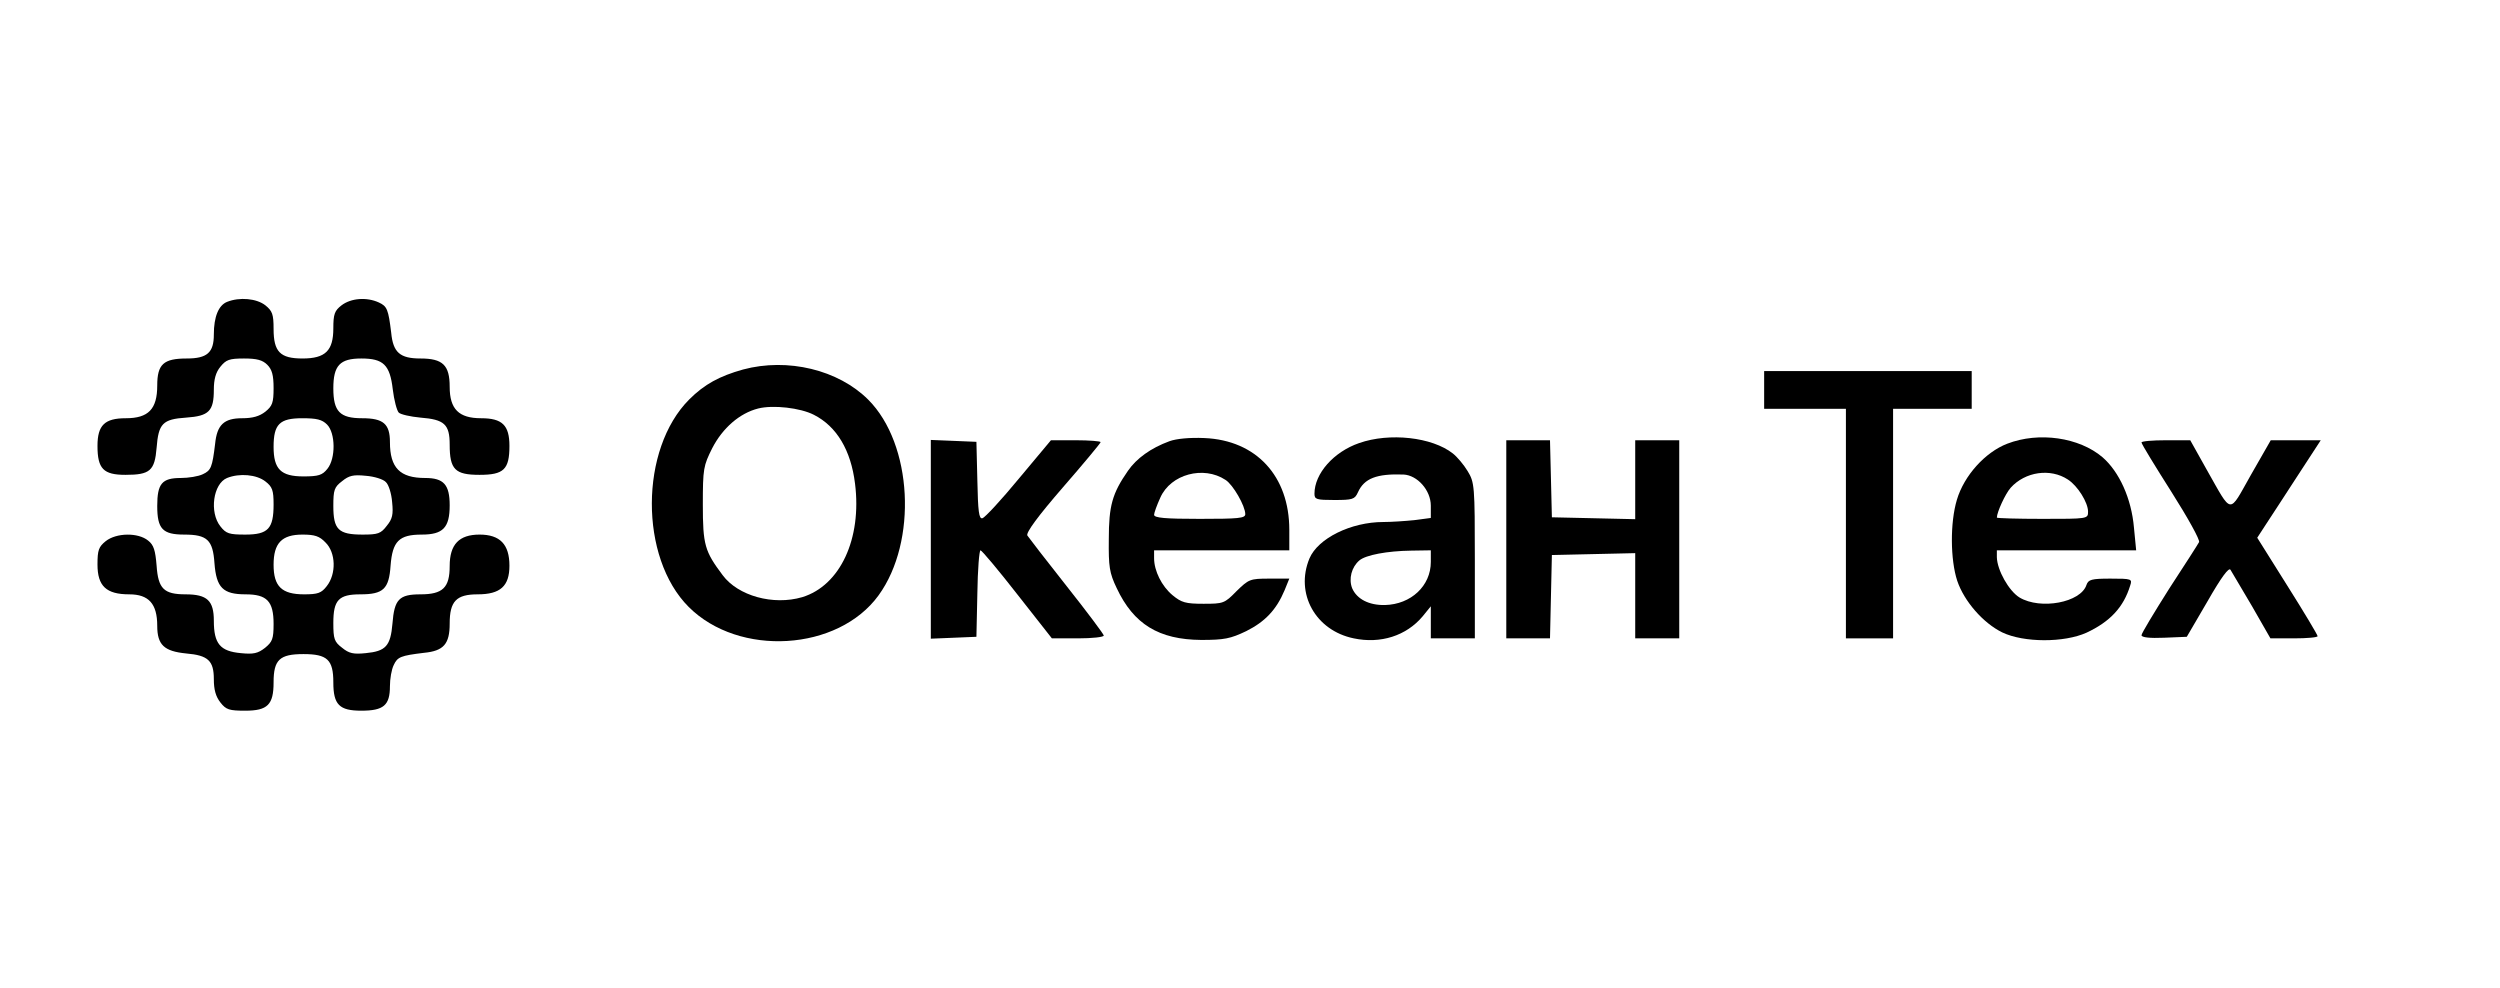
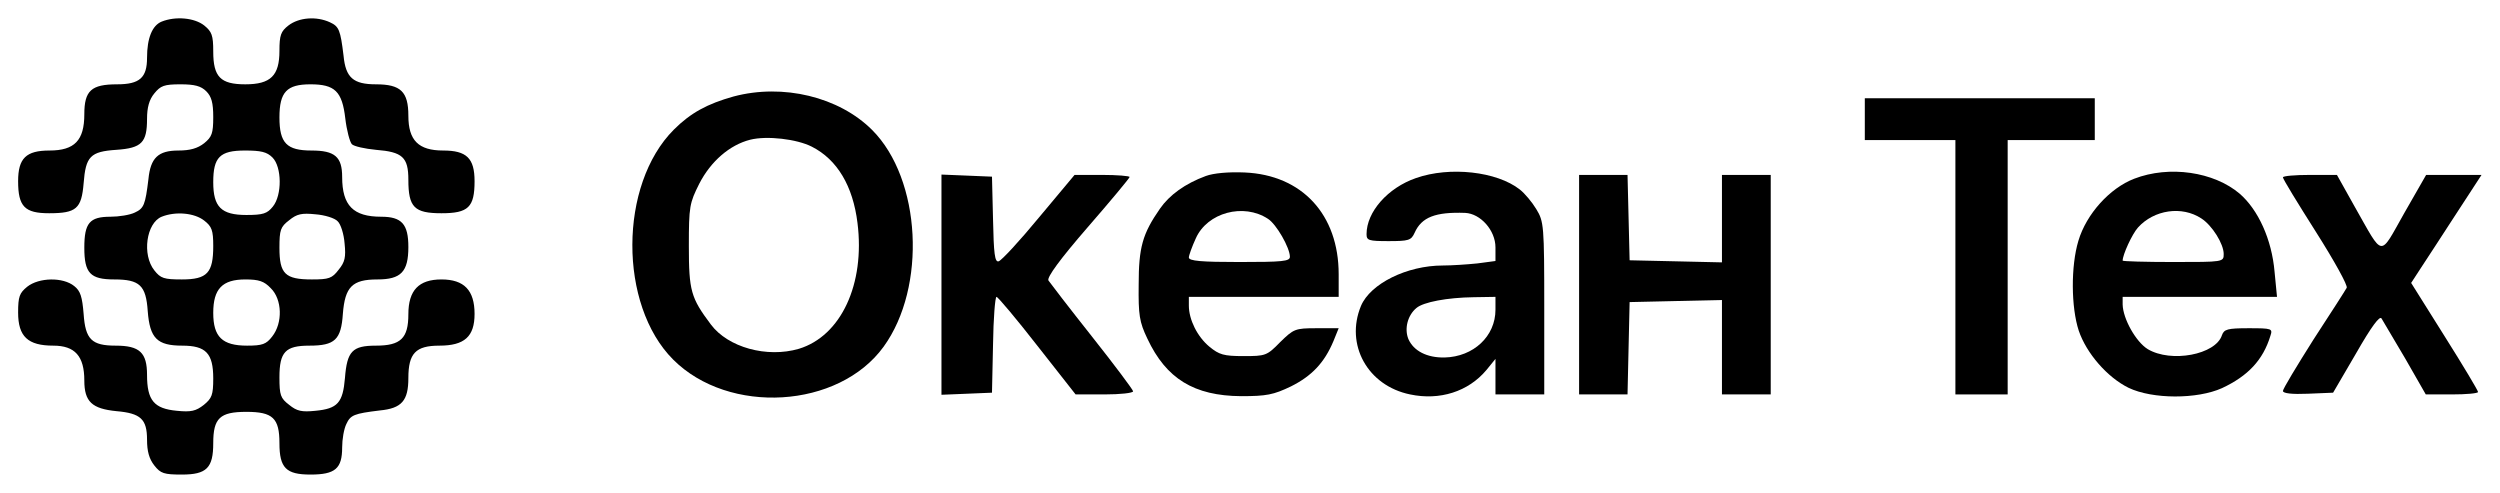
- <svg xmlns="http://www.w3.org/2000/svg" version="1.0" width="795pt" height="314pt" viewBox="0 0 795 314" preserveAspectRatio="xMidYMid meet">
+ <svg xmlns="http://www.w3.org/2000/svg" version="1.0" viewBox="25.8 89.8 717.5 141.4" preserveAspectRatio="xMidYMid meet">
  <g transform="translate(0,314) scale(0.1,-0.1)" fill="currentColor" stroke="none">
    <path d="M722 2180 c-27 -11 -42 -47 -42 -104 0 -57 -21 -76 -86 -76 -74 0 -94 -18 -94 -86 0 -75 -28 -104 -100 -104 -67 0 -90 -22 -90 -88 0 -73 19 -92 89 -92 78 0 93 13 99 86 6 77 19 91 94 96 73 5 88 21 88 89 0 32 6 55 21 73 18 22 28 26 75 26 41 0 59 -5 74 -20 15 -15 20 -33 20 -74 0 -47 -4 -57 -26 -75 -19 -15 -41 -21 -74 -21 -58 0 -80 -21 -86 -82 -9 -74 -13 -84 -39 -96 -14 -7 -46 -12 -70 -12 -60 0 -75 -18 -75 -89 0 -73 17 -91 86 -91 73 0 91 -17 96 -91 6 -78 27 -99 99 -99 68 0 89 -22 89 -94 0 -48 -4 -57 -27 -76 -23 -18 -37 -21 -77 -17 -66 6 -86 30 -86 103 0 64 -21 84 -90 84 -69 0 -87 18 -92 91 -4 49 -9 66 -27 80 -32 26 -101 25 -135 -2 -22 -18 -26 -28 -26 -74 0 -69 28 -95 101 -95 62 0 89 -30 89 -100 0 -61 22 -81 92 -88 70 -6 88 -23 88 -82 0 -33 6 -55 21 -74 18 -23 28 -26 79 -26 71 0 90 19 90 90 0 72 19 90 95 90 76 0 95 -18 95 -90 0 -71 19 -90 89 -90 71 0 91 17 91 78 0 23 5 53 12 67 12 26 22 30 96 39 63 6 82 28 82 93 0 71 21 93 89 93 72 0 101 26 101 91 0 68 -30 99 -95 99 -65 0 -95 -31 -95 -100 0 -69 -22 -90 -93 -90 -68 0 -83 -16 -89 -93 -6 -71 -21 -88 -85 -94 -39 -4 -53 -1 -75 17 -25 19 -28 28 -28 79 0 73 17 91 86 91 73 0 91 17 96 91 6 78 27 99 99 99 68 0 89 22 89 93 0 66 -19 87 -78 87 -80 0 -112 32 -112 114 0 58 -21 76 -88 76 -71 0 -92 21 -92 95 0 73 21 95 89 95 70 0 91 -20 100 -98 4 -34 13 -68 19 -74 6 -6 37 -13 69 -16 76 -6 93 -21 93 -86 0 -79 17 -96 95 -96 77 0 95 17 95 92 0 66 -23 88 -90 88 -71 0 -100 29 -100 100 0 69 -22 90 -93 90 -65 0 -87 19 -93 82 -9 74 -13 84 -39 96 -39 18 -89 14 -119 -9 -22 -17 -26 -28 -26 -73 0 -71 -25 -96 -98 -96 -71 0 -92 21 -92 94 0 47 -4 57 -26 75 -28 22 -82 27 -122 11z m318 -390 c27 -27 28 -108 1 -141 -16 -20 -28 -24 -76 -24 -72 0 -95 23 -95 94 0 72 19 91 91 91 46 0 63 -4 79 -20z m-196 -181 c22 -17 26 -28 26 -73 0 -77 -17 -96 -90 -96 -51 0 -61 3 -79 26 -36 45 -23 136 21 154 40 16 94 11 122 -11z m383 -2 c9 -8 18 -37 20 -64 4 -39 1 -53 -17 -75 -19 -25 -28 -28 -77 -28 -77 0 -93 16 -93 91 0 51 3 60 28 79 22 18 36 21 75 17 27 -2 56 -11 64 -20z m-192 -192 c33 -32 35 -100 4 -139 -17 -22 -28 -26 -72 -26 -71 0 -97 25 -97 94 0 69 26 96 92 96 39 0 54 -5 73 -25z" />
    <path d="M2363 1965 c-75 -21 -123 -47 -171 -95 -158 -158 -159 -503 -2 -660 160 -160 475 -141 604 37 124 171 108 481 -33 622 -95 95 -256 134 -398 96z m225 -144 c73 -37 118 -113 131 -219 22 -175 -47 -324 -168 -361 -92 -27 -204 4 -253 70 -57 76 -63 96 -63 225 0 114 2 123 30 179 33 64 87 111 146 126 48 12 134 2 177 -20z" />
    <path d="M5610 1900 l0 -60 130 0 130 0 0 -365 0 -365 75 0 75 0 0 365 0 365 125 0 125 0 0 60 0 60 -330 0 -330 0 0 -60z" />
    <path d="M3719 1737 c-60 -22 -105 -55 -132 -94 -50 -72 -61 -111 -61 -218 -1 -87 2 -107 25 -155 54 -115 134 -164 269 -165 73 0 93 4 143 28 60 30 96 68 122 130 l15 37 -64 0 c-61 0 -65 -2 -104 -40 -38 -39 -42 -40 -105 -40 -57 0 -70 4 -98 27 -35 29 -59 78 -59 118 l0 25 215 0 215 0 0 65 c0 171 -105 285 -270 292 -47 2 -89 -2 -111 -10z m178 -123 c24 -15 63 -83 63 -109 0 -13 -21 -15 -145 -15 -109 0 -145 3 -145 13 0 6 9 31 20 55 33 74 137 102 207 56z" />
    <path d="M4322 1731 c-81 -28 -142 -97 -142 -161 0 -18 6 -20 63 -20 58 0 65 2 75 24 20 45 60 60 145 57 44 -2 87 -50 87 -99 l0 -39 -52 -7 c-29 -3 -74 -6 -99 -6 -103 0 -208 -52 -235 -116 -46 -111 19 -229 141 -254 85 -18 167 8 219 70 l26 32 0 -51 0 -51 70 0 70 0 0 248 c0 238 -1 248 -23 284 -12 20 -33 45 -47 56 -66 52 -201 67 -298 33z m228 -378 c0 -76 -63 -135 -146 -137 -51 -1 -89 19 -104 53 -12 30 -2 68 23 89 20 17 88 30 165 31 l62 1 0 -37z" />
    <path d="M6383 1729 c-70 -27 -137 -101 -160 -178 -22 -73 -21 -191 1 -258 22 -65 82 -134 143 -164 69 -33 197 -33 268 -1 75 35 118 81 139 150 7 21 5 22 -63 22 -60 0 -70 -3 -76 -20 -18 -56 -146 -80 -213 -40 -34 21 -71 87 -72 128 l0 22 221 0 222 0 -7 72 c-8 93 -47 178 -100 224 -74 63 -202 82 -303 43z m193 -114 c31 -20 64 -73 64 -102 0 -23 -1 -23 -145 -23 -80 0 -145 2 -145 4 0 17 27 76 44 95 46 51 126 63 182 26z" />
    <path d="M2960 1425 l0 -316 73 3 72 3 3 138 c1 75 6 137 10 137 4 0 57 -63 117 -140 l110 -140 83 0 c45 0 82 4 82 9 0 4 -53 75 -118 157 -65 82 -121 155 -125 161 -5 9 34 62 112 152 67 77 121 142 121 145 0 3 -36 6 -79 6 l-79 0 -102 -122 c-56 -68 -108 -124 -116 -126 -11 -3 -14 22 -16 120 l-3 123 -72 3 -73 3 0 -316z" />
    <path d="M4790 1425 l0 -315 70 0 69 0 3 133 3 132 133 3 132 3 0 -136 0 -135 70 0 70 0 0 315 0 315 -70 0 -70 0 0 -125 0 -126 -132 3 -133 3 -3 123 -3 122 -69 0 -70 0 0 -315z" />
    <path d="M6810 1733 c0 -5 43 -75 95 -157 52 -82 92 -154 88 -160 -3 -6 -46 -73 -95 -148 -48 -76 -88 -142 -88 -148 0 -7 26 -10 72 -8 l72 3 66 113 c44 77 68 109 73 100 4 -7 35 -59 68 -115 l59 -103 75 0 c41 0 75 3 75 7 0 4 -43 76 -96 160 l-96 153 28 43 c15 23 61 93 101 155 l73 112 -79 0 -80 0 -63 -110 c-72 -127 -58 -129 -141 17 l-52 93 -77 0 c-43 0 -78 -3 -78 -7z" />
  </g>
</svg>
